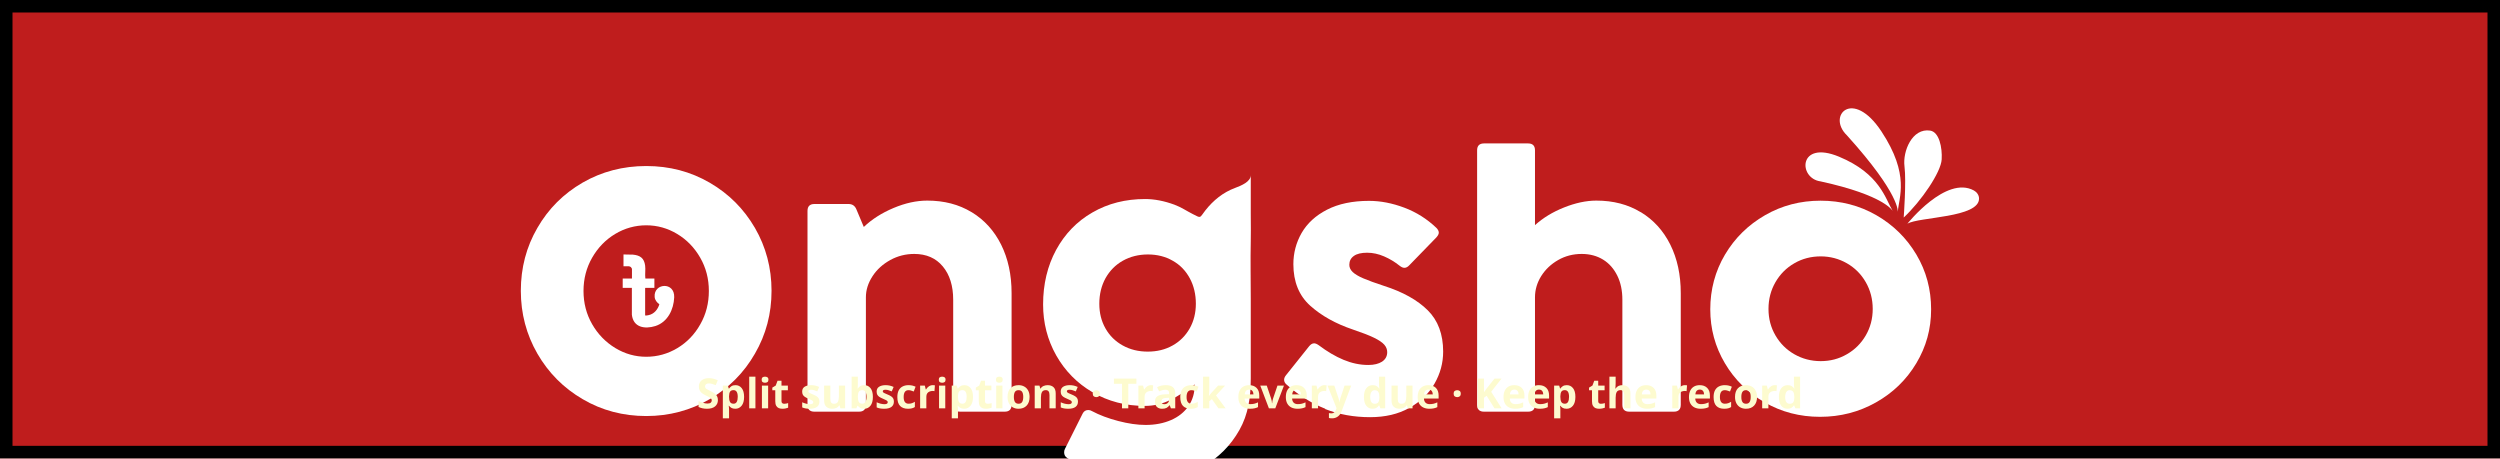
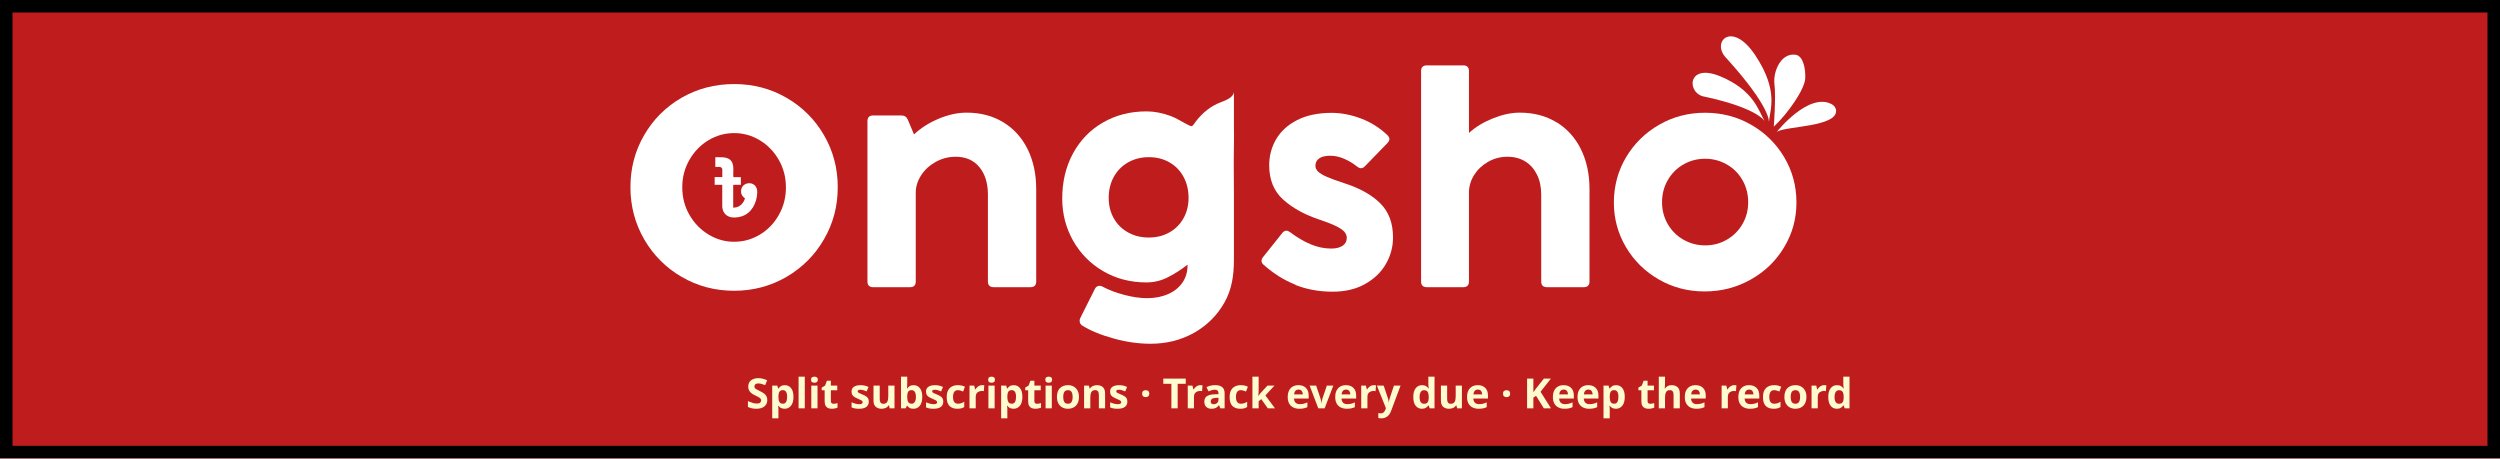
- <svg xmlns="http://www.w3.org/2000/svg" viewBox="0 0 1200 220" role="img" aria-label="Ongsho">
-   <rect width="1200" height="220" fill="#bf1d1d" />
-   <rect x="3" y="3" width="1194" height="214" fill="none" stroke="#000" stroke-width="6" />
-   <g transform="translate(250 52) scale(4.19)" fill="#fff">
-     <path d="M7.09,33.32c-2.2-1.28-3.92-3.02-5.19-5.21-1.26-2.19-1.9-4.59-1.9-7.21s.63-5.03,1.9-7.21c1.26-2.19,2.99-3.91,5.18-5.18,2.19-1.26,4.62-1.9,7.29-1.9s5.08.64,7.27,1.91c2.19,1.27,3.91,3,5.18,5.18,1.26,2.18,1.9,4.58,1.9,7.2s-.63,5.01-1.9,7.2c-1.26,2.2-2.99,3.93-5.19,5.22-2.2,1.28-4.62,1.93-7.26,1.93s-5.09-.64-7.28-1.93ZM17.93,27.47c1.1-.66,1.98-1.57,2.63-2.73.66-1.16.98-2.43.98-3.82s-.33-2.66-.99-3.81c-.66-1.15-1.54-2.06-2.64-2.72-1.1-.66-2.28-.99-3.54-.99s-2.46.33-3.56.99c-1.1.66-1.98,1.57-2.64,2.72-.66,1.15-.99,2.42-.99,3.81s.33,2.66.99,3.81c.66,1.15,1.55,2.06,2.65,2.73,1.11.67,2.29,1,3.55,1s2.46-.33,3.56-.99Z" />
-     <path d="M51.64,11.89c1.45.88,2.58,2.12,3.38,3.72.8,1.61,1.2,3.46,1.2,5.57v12.78c0,.52-.26.79-.79.79h-5.11c-.52,0-.79-.26-.79-.79v-12.03c0-1.6-.4-2.87-1.19-3.82-.79-.95-1.88-1.43-3.27-1.43-.98,0-1.9.23-2.75.7-.85.47-1.53,1.08-2.03,1.85-.5.77-.76,1.57-.76,2.41v12.32c0,.52-.26.79-.79.79h-5.11c-.52,0-.79-.26-.79-.79V11.75c0-.52.26-.79.79-.79h3.91c.43,0,.73.2.9.61l.85,2.02c.92-.88,2.05-1.6,3.4-2.17,1.35-.57,2.64-.85,3.87-.85,1.93,0,3.62.44,5.07,1.32Z" />
-     <path d="M66.93,41.85c-1.77-.48-3.22-1.08-4.34-1.79-.24-.16-.35-.37-.35-.65,0-.16.03-.29.1-.41l2.02-4.03c.14-.28.36-.41.65-.41.14,0,.28.04.41.12.86.46,1.87.84,3.02,1.14,1.15.3,2.19.45,3.14.45,1.09,0,2.06-.19,2.91-.56.85-.37,1.51-.9,1.99-1.59.47-.69.71-1.48.71-2.39v-.1c-.93.72-1.85,1.31-2.77,1.77-.92.46-1.89.69-2.93.69-2.21,0-4.21-.52-5.99-1.56-1.78-1.04-3.16-2.45-4.17-4.23-1-1.78-1.5-3.72-1.5-5.83,0-2.33.5-4.42,1.49-6.25,1-1.83,2.38-3.27,4.16-4.29,1.78-1.03,3.79-1.54,6.04-1.54,1.07,0,2.19.22,3.36.65.76.28,1.4.72,2.11,1.08.99.5.73.46,1.43-.43.9-1.14,2.02-2.06,3.4-2.57.72-.27,1.8-.71,1.8-1.47v4.4c0,2.07.03,2.04,0,3.17-.05,2.19,0,4.39,0,6.58v9.12c0,2.19-.29,4.14-1.3,5.93-1,1.78-2.4,3.18-4.2,4.21-1.8,1.02-3.82,1.53-6.07,1.53-1.64,0-3.34-.24-5.11-.73ZM74.66,27.17c.83-.46,1.48-1.11,1.96-1.95.47-.83.71-1.78.71-2.84s-.23-2.06-.7-2.92c-.47-.86-1.11-1.53-1.95-2-.83-.48-1.78-.72-2.84-.72s-2.03.24-2.88.72c-.85.48-1.5,1.15-1.98,2-.47.86-.71,1.83-.71,2.92s.24,2.01.71,2.84c.47.83,1.13,1.48,1.98,1.95.85.47,1.8.7,2.86.7s2.01-.23,2.84-.7Z" />
-     <path d="M92.14,34.41c-1.57-.62-3.03-1.54-4.39-2.74-.21-.17-.31-.36-.31-.57,0-.17.07-.35.22-.53l2.65-3.32c.18-.22.37-.33.57-.33.14,0,.32.07.53.22.96.72,1.9,1.28,2.84,1.67.94.39,1.88.59,2.84.59.66,0,1.18-.13,1.57-.38.39-.26.59-.62.59-1.09,0-.31-.11-.6-.34-.86-.23-.26-.63-.53-1.19-.8-.56-.27-1.36-.58-2.4-.93-1.98-.67-3.61-1.58-4.89-2.73-1.28-1.15-1.93-2.74-1.93-4.76,0-1.28.32-2.48.95-3.58.64-1.1,1.6-1.99,2.91-2.66,1.3-.67,2.91-1.01,4.81-1.01,1.31,0,2.66.26,4.04.78,1.38.52,2.6,1.29,3.67,2.31.18.18.28.37.28.55,0,.16-.09.34-.28.55l-3.11,3.2c-.17.18-.35.28-.55.28-.17,0-.35-.08-.55-.24-.54-.43-1.13-.79-1.78-1.07-.65-.28-1.29-.42-1.94-.42s-1.18.12-1.52.37c-.35.25-.52.59-.52,1.02,0,.3.13.57.38.82.26.24.66.49,1.23.73.56.24,1.35.53,2.36.86,2.16.69,3.83,1.62,5.01,2.79,1.18,1.17,1.77,2.75,1.77,4.74,0,1.3-.33,2.52-.99,3.67-.66,1.15-1.62,2.07-2.89,2.78-1.26.71-2.76,1.06-4.49,1.06-1.86,0-3.57-.31-5.14-.93Z" />
-     <path d="M128.3,11.89c1.45.88,2.58,2.12,3.38,3.72.8,1.61,1.2,3.46,1.2,5.57v12.78c0,.52-.26.79-.79.79h-5.11c-.52,0-.79-.26-.79-.79v-12.03c0-1.05-.19-1.97-.58-2.76-.39-.79-.93-1.41-1.63-1.84-.7-.43-1.52-.65-2.45-.65-.98,0-1.88.23-2.7.7-.82.47-1.46,1.08-1.94,1.84-.47.76-.71,1.57-.71,2.42v12.32c0,.52-.26.79-.79.79h-5.05c-.52,0-.79-.26-.79-.79V4.81c0-.52.26-.79.79-.79h5.05c.52,0,.79.26.79.79v8.57c.92-.83,2.02-1.5,3.32-2.02,1.3-.52,2.54-.79,3.71-.79,1.93,0,3.62.44,5.07,1.32Z" />
-     <path d="M142.5,33.69c-1.92-1.1-3.44-2.59-4.56-4.48-1.12-1.89-1.68-3.95-1.68-6.19s.56-4.37,1.69-6.27c1.13-1.9,2.66-3.4,4.59-4.51,1.93-1.11,4.05-1.66,6.36-1.66s4.45.55,6.38,1.66c1.93,1.11,3.46,2.61,4.59,4.51,1.13,1.9,1.69,3.99,1.69,6.27s-.57,4.3-1.7,6.19c-1.13,1.89-2.67,3.38-4.62,4.48-1.95,1.1-4.08,1.65-6.4,1.65s-4.42-.55-6.34-1.65ZM151.91,28.17c.91-.52,1.63-1.24,2.16-2.15.53-.91.8-1.92.8-3.04s-.27-2.15-.8-3.07c-.53-.92-1.25-1.64-2.16-2.16-.91-.52-1.91-.79-3-.79s-2.11.26-3.02.79c-.91.52-1.63,1.25-2.16,2.16-.53.92-.8,1.94-.8,3.07s.27,2.13.8,3.04c.53.91,1.25,1.63,2.16,2.15.91.52,1.92.79,3.02.79s2.09-.26,3-.79Z" />
-     <path d="M157.17,11.78s-.85-1.79-8.27-3.41c-2.59-.34-2.58-4.78,2.11-2.83s5.3,4.81,6.16,6.24Z" />
-     <path d="M157.74,11.89s.36-1.95-5.83-8.8c-2.31-2.23.66-5.44,3.96-.44,3.3,5,1.98,7.55,1.87,9.24Z" />
-     <path d="M158.42,12.5s.31-4.11.09-5.85.88-4.41,2.94-4.1c1.04.16,1.4,1.95,1.32,3.3-.08,1.47-2.33,4.77-4.34,6.65Z" />
-     <path d="M158.84,13.22s4.42-5.56,7.62-3.81c.33.18.58.52.59.9.07,2.25-6.93,2.11-8.21,2.91Z" />
-     <path d="M15.3,19.5v1.07h-1.03l-.03.03v3.11s.04.03.06.03c.08,0,.26-.03.34-.05.63-.13,1.05-.65,1.23-1.24-.28-.21-.52-.49-.54-.85-.13-1.59,2.31-1.77,2.24.05-.06,1.41-.75,2.84-2.16,3.29-1.22.38-2.53.16-2.69-1.3v-3.07s-1.05,0-1.05,0v-1.07h1.06v-1.12s-.09-.17-.13-.2-.18-.09-.23-.09h-.61v-1.35l1.08.02c.83.08,1.29.4,1.4,1.26.06.46-.03.98.02,1.42,0,.03,0,.05.03.06h1.03Z" />
+ <svg xmlns="http://www.w3.org/2000/svg" id="Layer_1" version="1.1" viewBox="0 0 1200 220">
+   <defs>
+     <style>
+       .st0 {
+         fill: #bf1d1d;
+       }
+ 
+       .st1 {
+         fill: #fff;
+       }
+ 
+       .st2 {
+         fill: #fdfbcf;
+         font-family: SegoeUI-Semibold, 'Segoe UI';
+         font-size: 20px;
+         font-weight: 600;
+         isolation: isolate;
+       }
+ 
+       .st3 {
+         fill: none;
+         stroke: #000;
+         stroke-width: 6px;
+       }
+     </style>
+   </defs>
+   <rect class="st0" width="1200" height="220" />
+   <rect class="st3" x="3" y="3" width="1194" height="214" />
+   <g>
+     <path class="st1" d="M327.17,132.89c-7.62-4.43-13.58-10.46-17.98-18.05-4.37-7.59-6.58-15.9-6.58-24.98s2.18-17.43,6.58-24.98c4.37-7.59,10.36-13.55,17.95-17.95,7.59-4.37,16.01-6.58,25.26-6.58s17.6,2.22,25.19,6.62c7.59,4.4,13.55,10.39,17.95,17.95,4.37,7.55,6.58,15.87,6.58,24.94s-2.18,17.36-6.58,24.94c-4.37,7.62-10.36,13.61-17.98,18.08-7.62,4.43-16.01,6.69-25.15,6.69s-17.63-2.22-25.22-6.69h0ZM364.73,112.62c3.81-2.29,6.86-5.44,9.11-9.46,2.29-4.02,3.4-8.42,3.4-13.23s-1.14-9.22-3.43-13.2c-2.29-3.98-5.34-7.14-9.15-9.42-3.81-2.29-7.9-3.43-12.26-3.43s-8.52,1.14-12.33,3.43-6.86,5.44-9.15,9.42c-2.29,3.98-3.43,8.38-3.43,13.2s1.14,9.22,3.43,13.2,5.37,7.14,9.18,9.46c3.85,2.32,7.93,3.46,12.3,3.46s8.52-1.14,12.33-3.43Z" />
+     <path class="st1" d="M481.51,58.64c5.02,3.05,8.94,7.34,11.71,12.89,2.77,5.58,4.16,11.99,4.16,19.3v44.27c0,1.8-.9,2.74-2.74,2.74h-17.7c-1.8,0-2.74-.9-2.74-2.74v-41.68c0-5.54-1.39-9.94-4.12-13.23-2.74-3.29-6.51-4.95-11.33-4.95-3.4,0-6.58.8-9.53,2.43-2.94,1.63-5.3,3.74-7.03,6.41s-2.63,5.44-2.63,8.35v42.68c0,1.8-.9,2.74-2.74,2.74h-17.7c-1.8,0-2.74-.9-2.74-2.74V58.16c0-1.8.9-2.74,2.74-2.74h13.55c1.49,0,2.53.69,3.12,2.11l2.94,7c3.19-3.05,7.1-5.54,11.78-7.52,4.68-1.97,9.15-2.94,13.41-2.94,6.69,0,12.54,1.52,17.56,4.57h.03Z" />
+     <path class="st1" d="M534.48,162.44c-6.13-1.66-11.16-3.74-15.04-6.2-.83-.55-1.21-1.28-1.21-2.25,0-.55.1-1,.35-1.42l7-13.96c.49-.97,1.25-1.42,2.25-1.42.49,0,.97.14,1.42.42,2.98,1.59,6.48,2.91,10.46,3.95,3.98,1.04,7.59,1.56,10.88,1.56,3.78,0,7.14-.66,10.08-1.94,2.94-1.28,5.23-3.12,6.89-5.51,1.63-2.39,2.46-5.13,2.46-8.28v-.35c-3.22,2.49-6.41,4.54-9.6,6.13s-6.55,2.39-10.15,2.39c-7.66,0-14.58-1.8-20.75-5.4s-10.95-8.49-14.45-14.65c-3.46-6.17-5.2-12.89-5.2-20.2,0-8.07,1.73-15.31,5.16-21.65,3.46-6.34,8.25-11.33,14.41-14.86,6.17-3.57,13.13-5.34,20.92-5.34,3.71,0,7.59.76,11.64,2.25,2.63.97,4.85,2.49,7.31,3.74,3.43,1.73,2.53,1.59,4.95-1.49,3.12-3.95,7-7.14,11.78-8.9,2.49-.94,6.24-2.46,6.24-5.09v15.24c0,7.17.1,7.07,0,10.98-.17,7.59,0,15.21,0,22.8v31.59c0,7.59-1,14.34-4.5,20.54-3.46,6.17-8.31,11.02-14.55,14.58-6.24,3.53-13.23,5.3-21.03,5.3-5.68,0-11.57-.83-17.7-2.53l-.03-.03ZM561.26,111.58c2.88-1.59,5.13-3.85,6.79-6.76,1.63-2.88,2.46-6.17,2.46-9.84s-.8-7.14-2.43-10.12c-1.63-2.98-3.85-5.3-6.76-6.93-2.88-1.66-6.17-2.49-9.84-2.49s-7.03.83-9.98,2.49-5.2,3.98-6.86,6.93c-1.63,2.98-2.46,6.34-2.46,10.12s.83,6.96,2.46,9.84,3.91,5.13,6.86,6.76c2.94,1.63,6.24,2.43,9.91,2.43s6.96-.8,9.84-2.43h0Z" />
+     <path class="st1" d="M621.82,136.66c-5.44-2.15-10.5-5.34-15.21-9.49-.73-.59-1.07-1.25-1.07-1.97,0-.59.24-1.21.76-1.84l9.18-11.5c.62-.76,1.28-1.14,1.97-1.14.49,0,1.11.24,1.84.76,3.33,2.49,6.58,4.43,9.84,5.79,3.26,1.35,6.51,2.04,9.84,2.04,2.29,0,4.09-.45,5.44-1.32,1.35-.9,2.04-2.15,2.04-3.78,0-1.07-.38-2.08-1.18-2.98-.8-.9-2.18-1.84-4.12-2.77-1.94-.94-4.71-2.01-8.31-3.22-6.86-2.32-12.51-5.47-16.94-9.46s-6.69-9.49-6.69-16.49c0-4.43,1.11-8.59,3.29-12.4,2.22-3.81,5.54-6.89,10.08-9.22,4.5-2.32,10.08-3.5,16.66-3.5,4.54,0,9.22.9,14,2.7,4.78,1.8,9.01,4.47,12.71,8,.62.62.97,1.28.97,1.91,0,.55-.31,1.18-.97,1.91l-10.77,11.09c-.59.62-1.21.97-1.91.97-.59,0-1.21-.28-1.91-.83-1.87-1.49-3.91-2.74-6.17-3.71-2.25-.97-4.47-1.46-6.72-1.46s-4.09.42-5.27,1.28c-1.21.87-1.8,2.04-1.8,3.53,0,1.04.45,1.97,1.32,2.84.9.83,2.29,1.7,4.26,2.53,1.94.83,4.68,1.84,8.18,2.98,7.48,2.39,13.27,5.61,17.36,9.67s6.13,9.53,6.13,16.42c0,4.5-1.14,8.73-3.43,12.71-2.29,3.98-5.61,7.17-10.01,9.63-4.37,2.46-9.56,3.67-15.55,3.67-6.44,0-12.37-1.07-17.81-3.22l-.03-.14Z" />
+     <path class="st1" d="M747.09,58.64c5.02,3.05,8.94,7.34,11.71,12.89,2.77,5.58,4.16,11.99,4.16,19.3v44.27c0,1.8-.9,2.74-2.74,2.74h-17.7c-1.8,0-2.74-.9-2.74-2.74v-41.68c0-3.64-.66-6.82-2.01-9.56s-3.22-4.88-5.65-6.37-5.27-2.25-8.49-2.25c-3.4,0-6.51.8-9.35,2.43-2.84,1.63-5.06,3.74-6.72,6.37-1.63,2.63-2.46,5.44-2.46,8.38v42.68c0,1.8-.9,2.74-2.74,2.74h-17.5c-1.8,0-2.74-.9-2.74-2.74V34.12c0-1.8.9-2.74,2.74-2.74h17.5c1.8,0,2.74.9,2.74,2.74v29.69c3.19-2.88,7-5.2,11.5-7s8.8-2.74,12.85-2.74c6.69,0,12.54,1.52,17.56,4.57h.07Z" />
+     <path class="st1" d="M796.28,134.17c-6.65-3.81-11.92-8.97-15.8-15.52-3.88-6.55-5.82-13.68-5.82-21.44s1.94-15.14,5.85-21.72c3.91-6.58,9.22-11.78,15.9-15.62,6.69-3.85,14.03-5.75,22.03-5.75s15.42,1.91,22.1,5.75c6.69,3.85,11.99,9.04,15.9,15.62,3.91,6.58,5.85,13.82,5.85,21.72s-1.97,14.9-5.89,21.44c-3.91,6.55-9.25,11.71-16.01,15.52-6.76,3.81-14.13,5.72-22.17,5.72s-15.31-1.91-21.96-5.72h0ZM828.88,115.04c3.15-1.8,5.65-4.3,7.48-7.45s2.77-6.65,2.77-10.53-.94-7.45-2.77-10.64-4.33-5.68-7.48-7.48-6.62-2.74-10.39-2.74-7.31.9-10.46,2.74c-3.15,1.8-5.65,4.33-7.48,7.48-1.84,3.19-2.77,6.72-2.77,10.64s.94,7.38,2.77,10.53,4.33,5.65,7.48,7.45c3.15,1.8,6.65,2.74,10.46,2.74s7.24-.9,10.39-2.74Z" />
+     <path class="st1" d="M847.1,58.26s-2.94-6.2-28.65-11.81c-8.97-1.18-8.94-16.56,7.31-9.8,16.25,6.76,18.36,16.66,21.34,21.62Z" />
+     <path class="st1" d="M849.08,58.64s1.25-6.76-20.2-30.49c-8-7.73,2.29-18.85,13.72-1.52,11.43,17.32,6.86,26.16,6.48,32.01Z" />
+     <path class="st1" d="M851.43,60.76s1.07-14.24.31-20.27c-.76-6.03,3.05-15.28,10.19-14.2,3.6.55,4.85,6.76,4.57,11.43-.28,5.09-8.07,16.53-15.04,23.04h-.03Z" />
+     <path class="st1" d="M852.89,63.25s15.31-19.26,26.4-13.2c1.14.62,2.01,1.8,2.04,3.12.24,7.79-24.01,7.31-28.44,10.08h0Z" />
+     <path class="st1" d="M355.61,85.01v3.71h-3.57l-.1.1v10.77s.14.1.21.1c.28,0,.9-.1,1.18-.17,2.18-.45,3.64-2.25,4.26-4.3-.97-.73-1.8-1.7-1.87-2.94-.45-5.51,8-6.13,7.76.17-.21,4.88-2.6,9.84-7.48,11.4-4.23,1.32-8.76.55-9.32-4.5v-10.64h-3.64v-3.71h3.67v-3.88s-.31-.59-.45-.69-.62-.31-.8-.31h-2.11v-4.68l3.74.07c2.88.28,4.47,1.39,4.85,4.37.21,1.59-.1,3.4.07,4.92,0,.1,0,.17.1.21h3.57-.07Z" />
  </g>
-   <text x="600" y="196" text-anchor="middle" font-family="system-ui,Segoe UI,sans-serif" font-size="20" font-weight="600" fill="#fdfbcf">Split subscriptions · Track every due · Keep the record</text>
+   <text class="st2" transform="translate(358.08 196)">
+     <tspan x="0" y="0">Split subscriptions · Track every due · Keep the record</tspan>
+   </text>
</svg>
